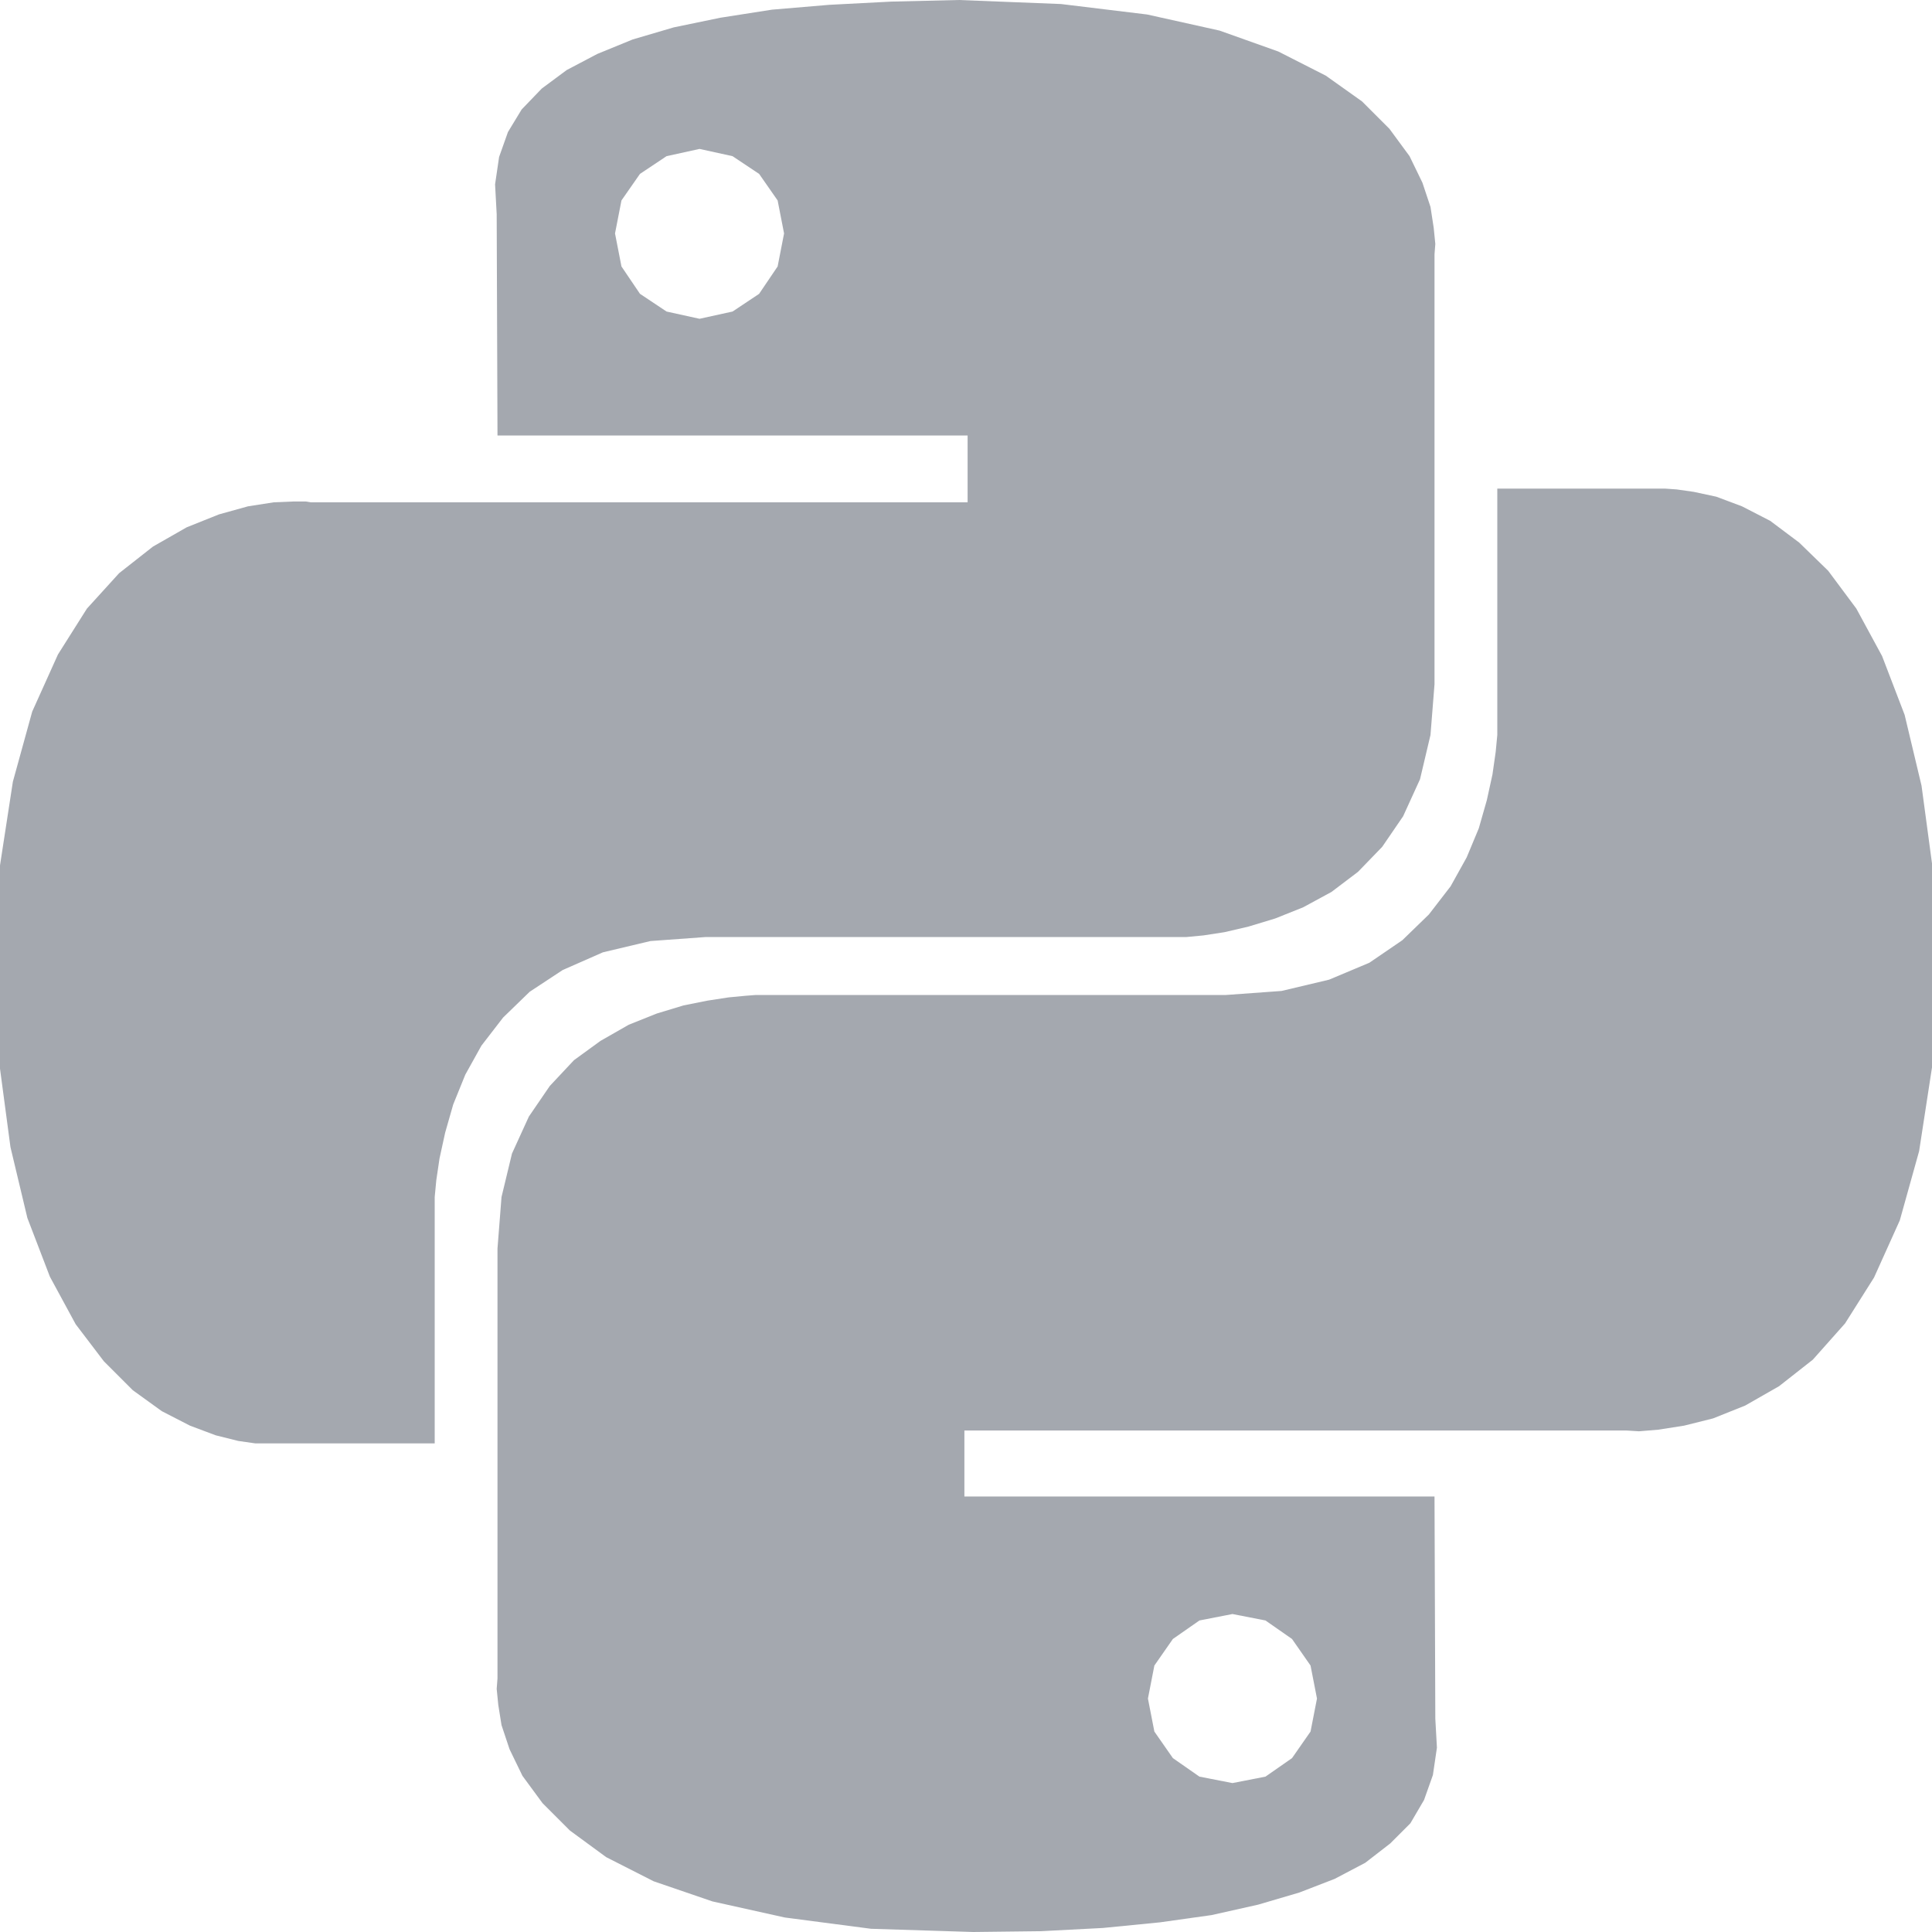
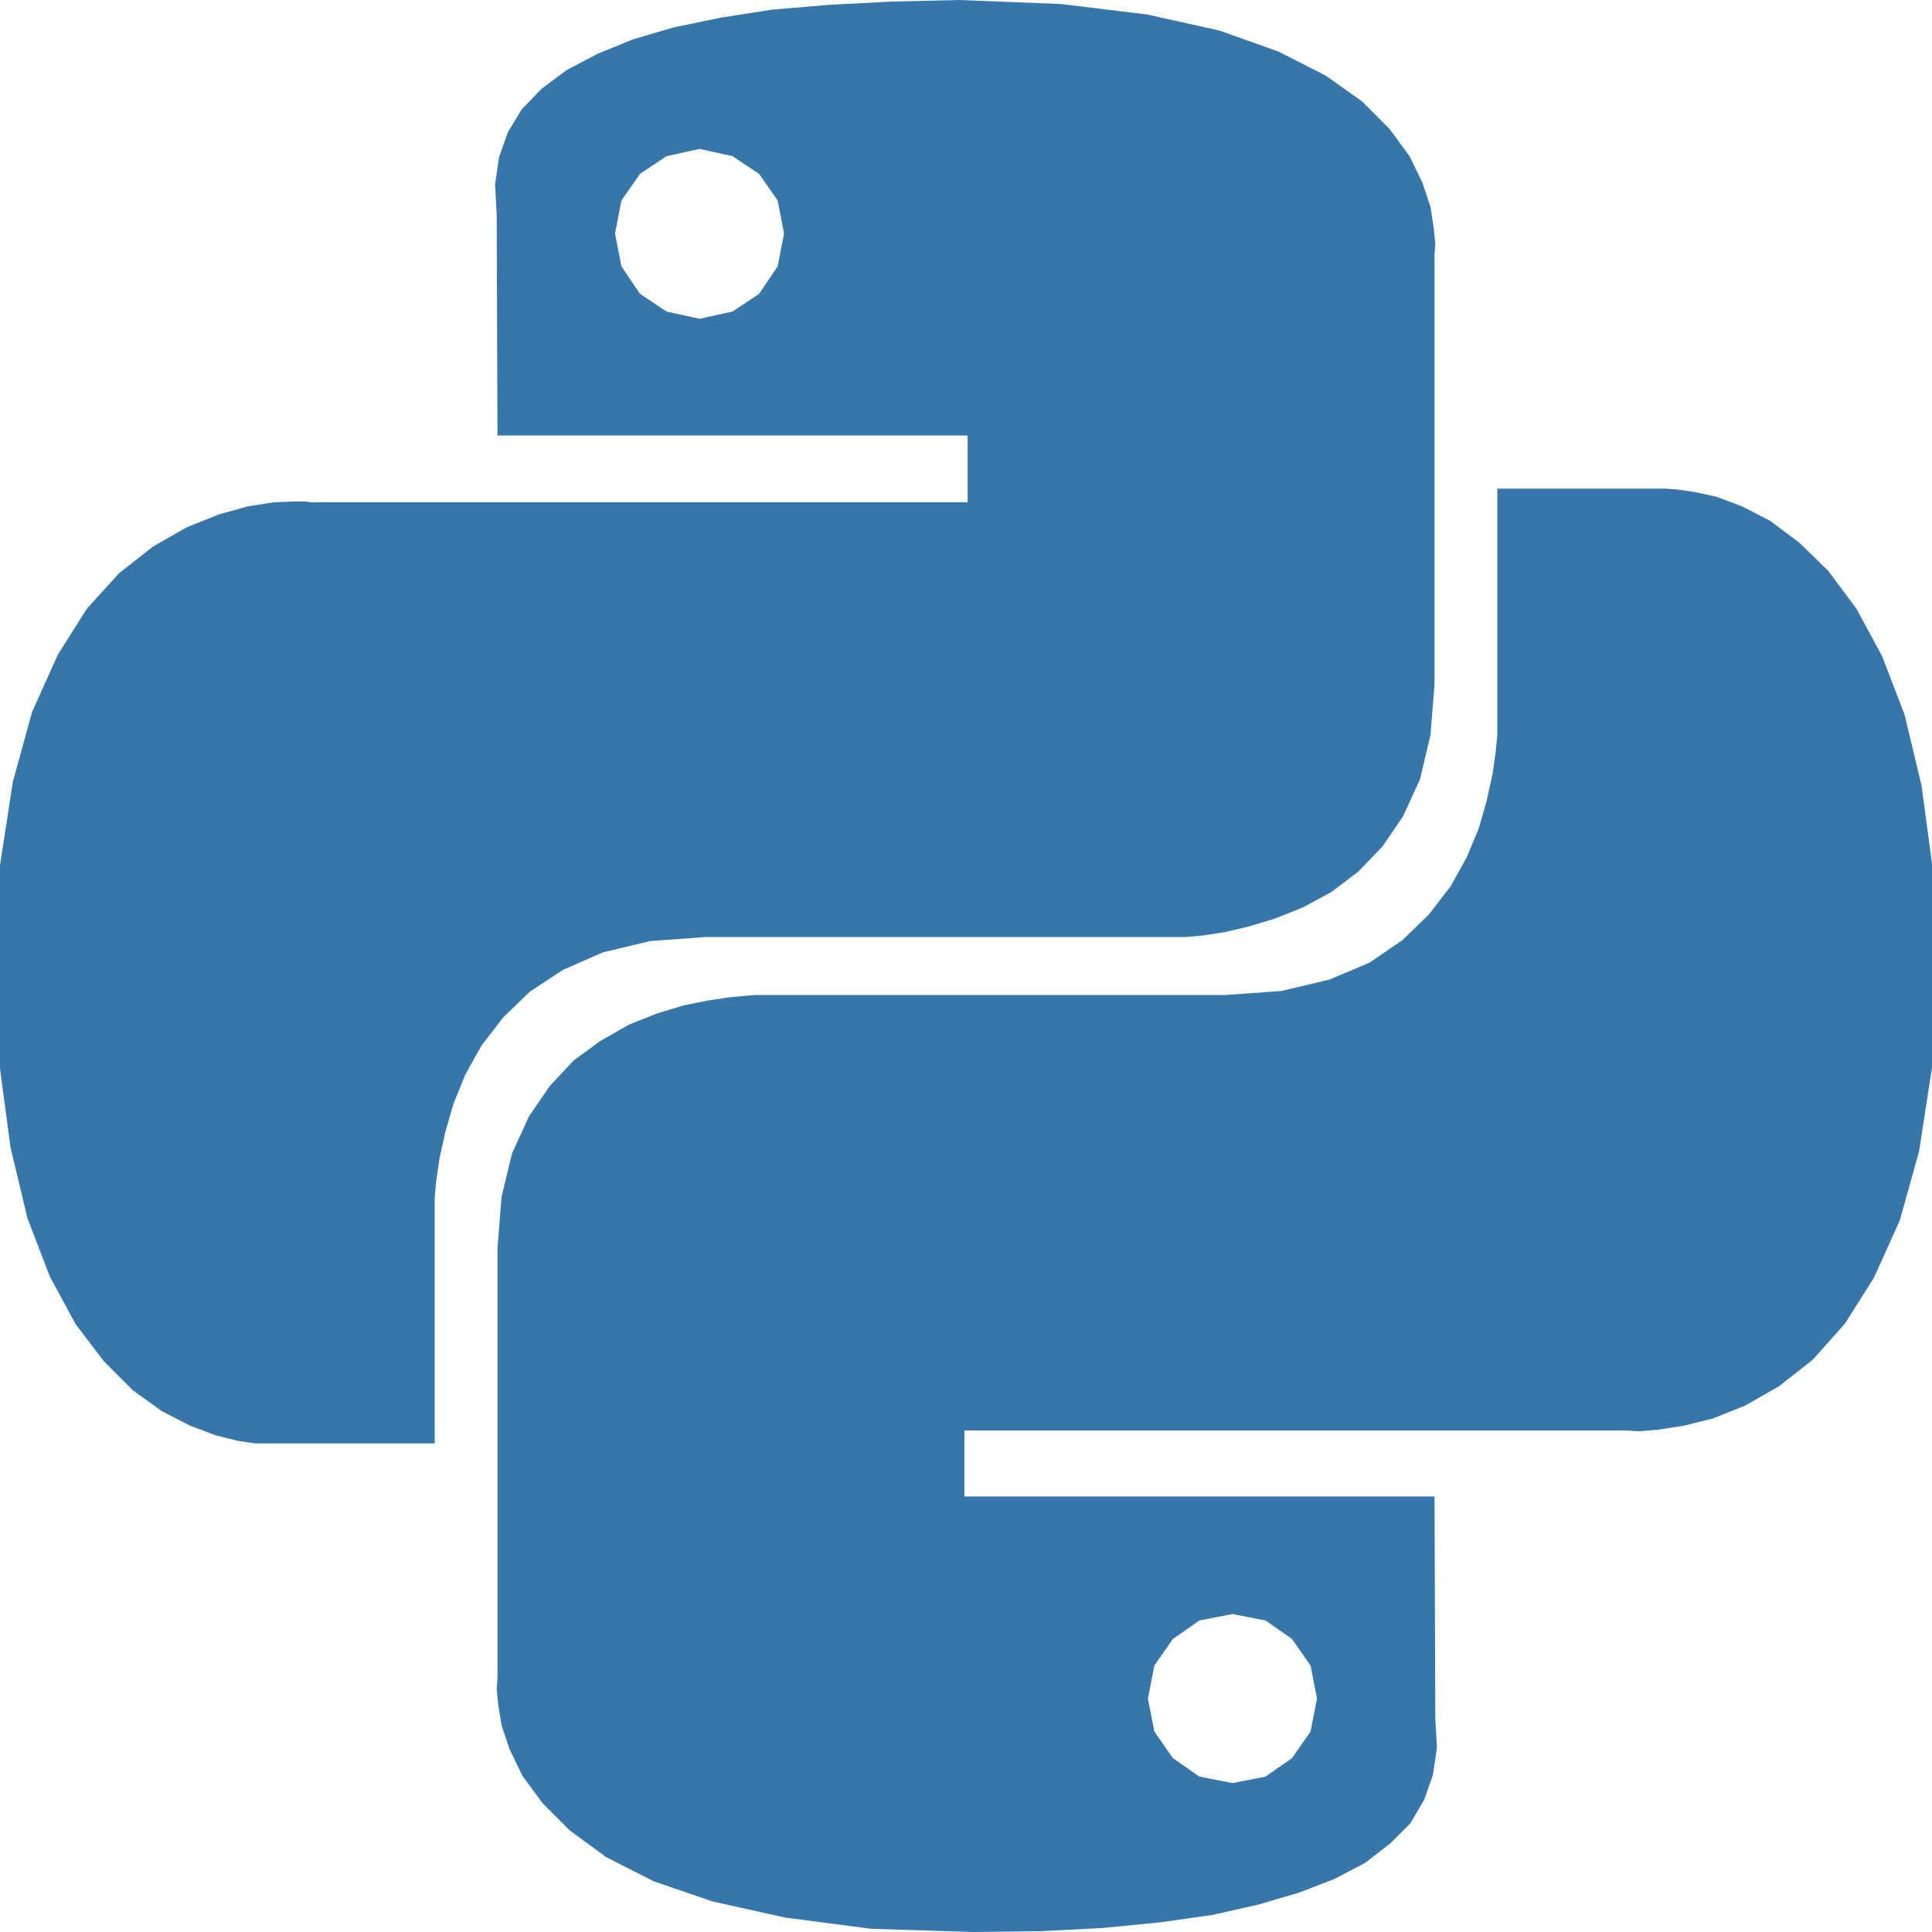
- <svg xmlns="http://www.w3.org/2000/svg" fill="#A4A8AF" role="img" viewBox="0 0 24 24">
+ <svg xmlns="http://www.w3.org/2000/svg" fill="#3776AB" role="img" viewBox="0 0 24 24">
  <path d="M14.25.18l.9.2.73.26.59.3.45.32.34.34.25.34.16.33.1.3.04.26.02.2-.01.13V8.5l-.05.63-.13.55-.21.46-.26.38-.3.31-.33.25-.35.19-.35.14-.33.1-.3.07-.26.04-.21.02H8.77l-.69.05-.59.14-.5.22-.41.27-.33.32-.27.35-.2.36-.15.37-.1.35-.07.32-.04.27-.02.21v3.06H3.17l-.21-.03-.28-.07-.32-.12-.35-.18-.36-.26-.36-.36-.35-.46-.32-.59-.28-.73-.21-.88-.14-1.05-.05-1.23.06-1.22.16-1.04.24-.87.32-.71.36-.57.4-.44.42-.33.42-.24.4-.16.36-.1.32-.05.24-.01h.16l.06.01h8.16v-.83H6.18l-.01-2.75-.02-.37.05-.34.11-.31.17-.28.25-.26.31-.23.38-.2.44-.18.51-.15.58-.12.64-.1.71-.06.77-.04.84-.02 1.27.05zm-6.3 1.98l-.23.33-.08.41.08.41.23.34.33.22.41.09.41-.09.33-.22.23-.34.08-.41-.08-.41-.23-.33-.33-.22-.41-.09-.41.09zm13.09 3.95l.28.06.32.12.35.18.36.27.36.35.35.47.32.59.28.73.21.88.14 1.04.05 1.23-.06 1.23-.16 1.04-.24.86-.32.71-.36.57-.4.45-.42.33-.42.24-.4.16-.36.09-.32.05-.24.02-.16-.01h-8.22v.82h5.84l.01 2.76.02.36-.05.34-.11.31-.17.29-.25.25-.31.24-.38.2-.44.17-.51.15-.58.13-.64.09-.71.07-.77.04-.84.01-1.27-.04-1.07-.14-.9-.2-.73-.25-.59-.3-.45-.33-.34-.34-.25-.34-.16-.33-.1-.3-.04-.25-.02-.2.01-.13v-5.34l.05-.64.13-.54.21-.46.26-.38.3-.32.33-.24.35-.2.35-.14.33-.1.3-.06.26-.04.21-.02.13-.01h5.84l.69-.05.59-.14.5-.21.41-.28.33-.32.27-.35.2-.36.15-.36.1-.35.07-.32.04-.28.02-.21V6.07h2.09l.14.01zm-6.47 14.25l-.23.33-.08.41.08.41.23.33.33.23.41.08.41-.08.33-.23.23-.33.08-.41-.08-.41-.23-.33-.33-.23-.41-.08-.41.08z" />
</svg>
